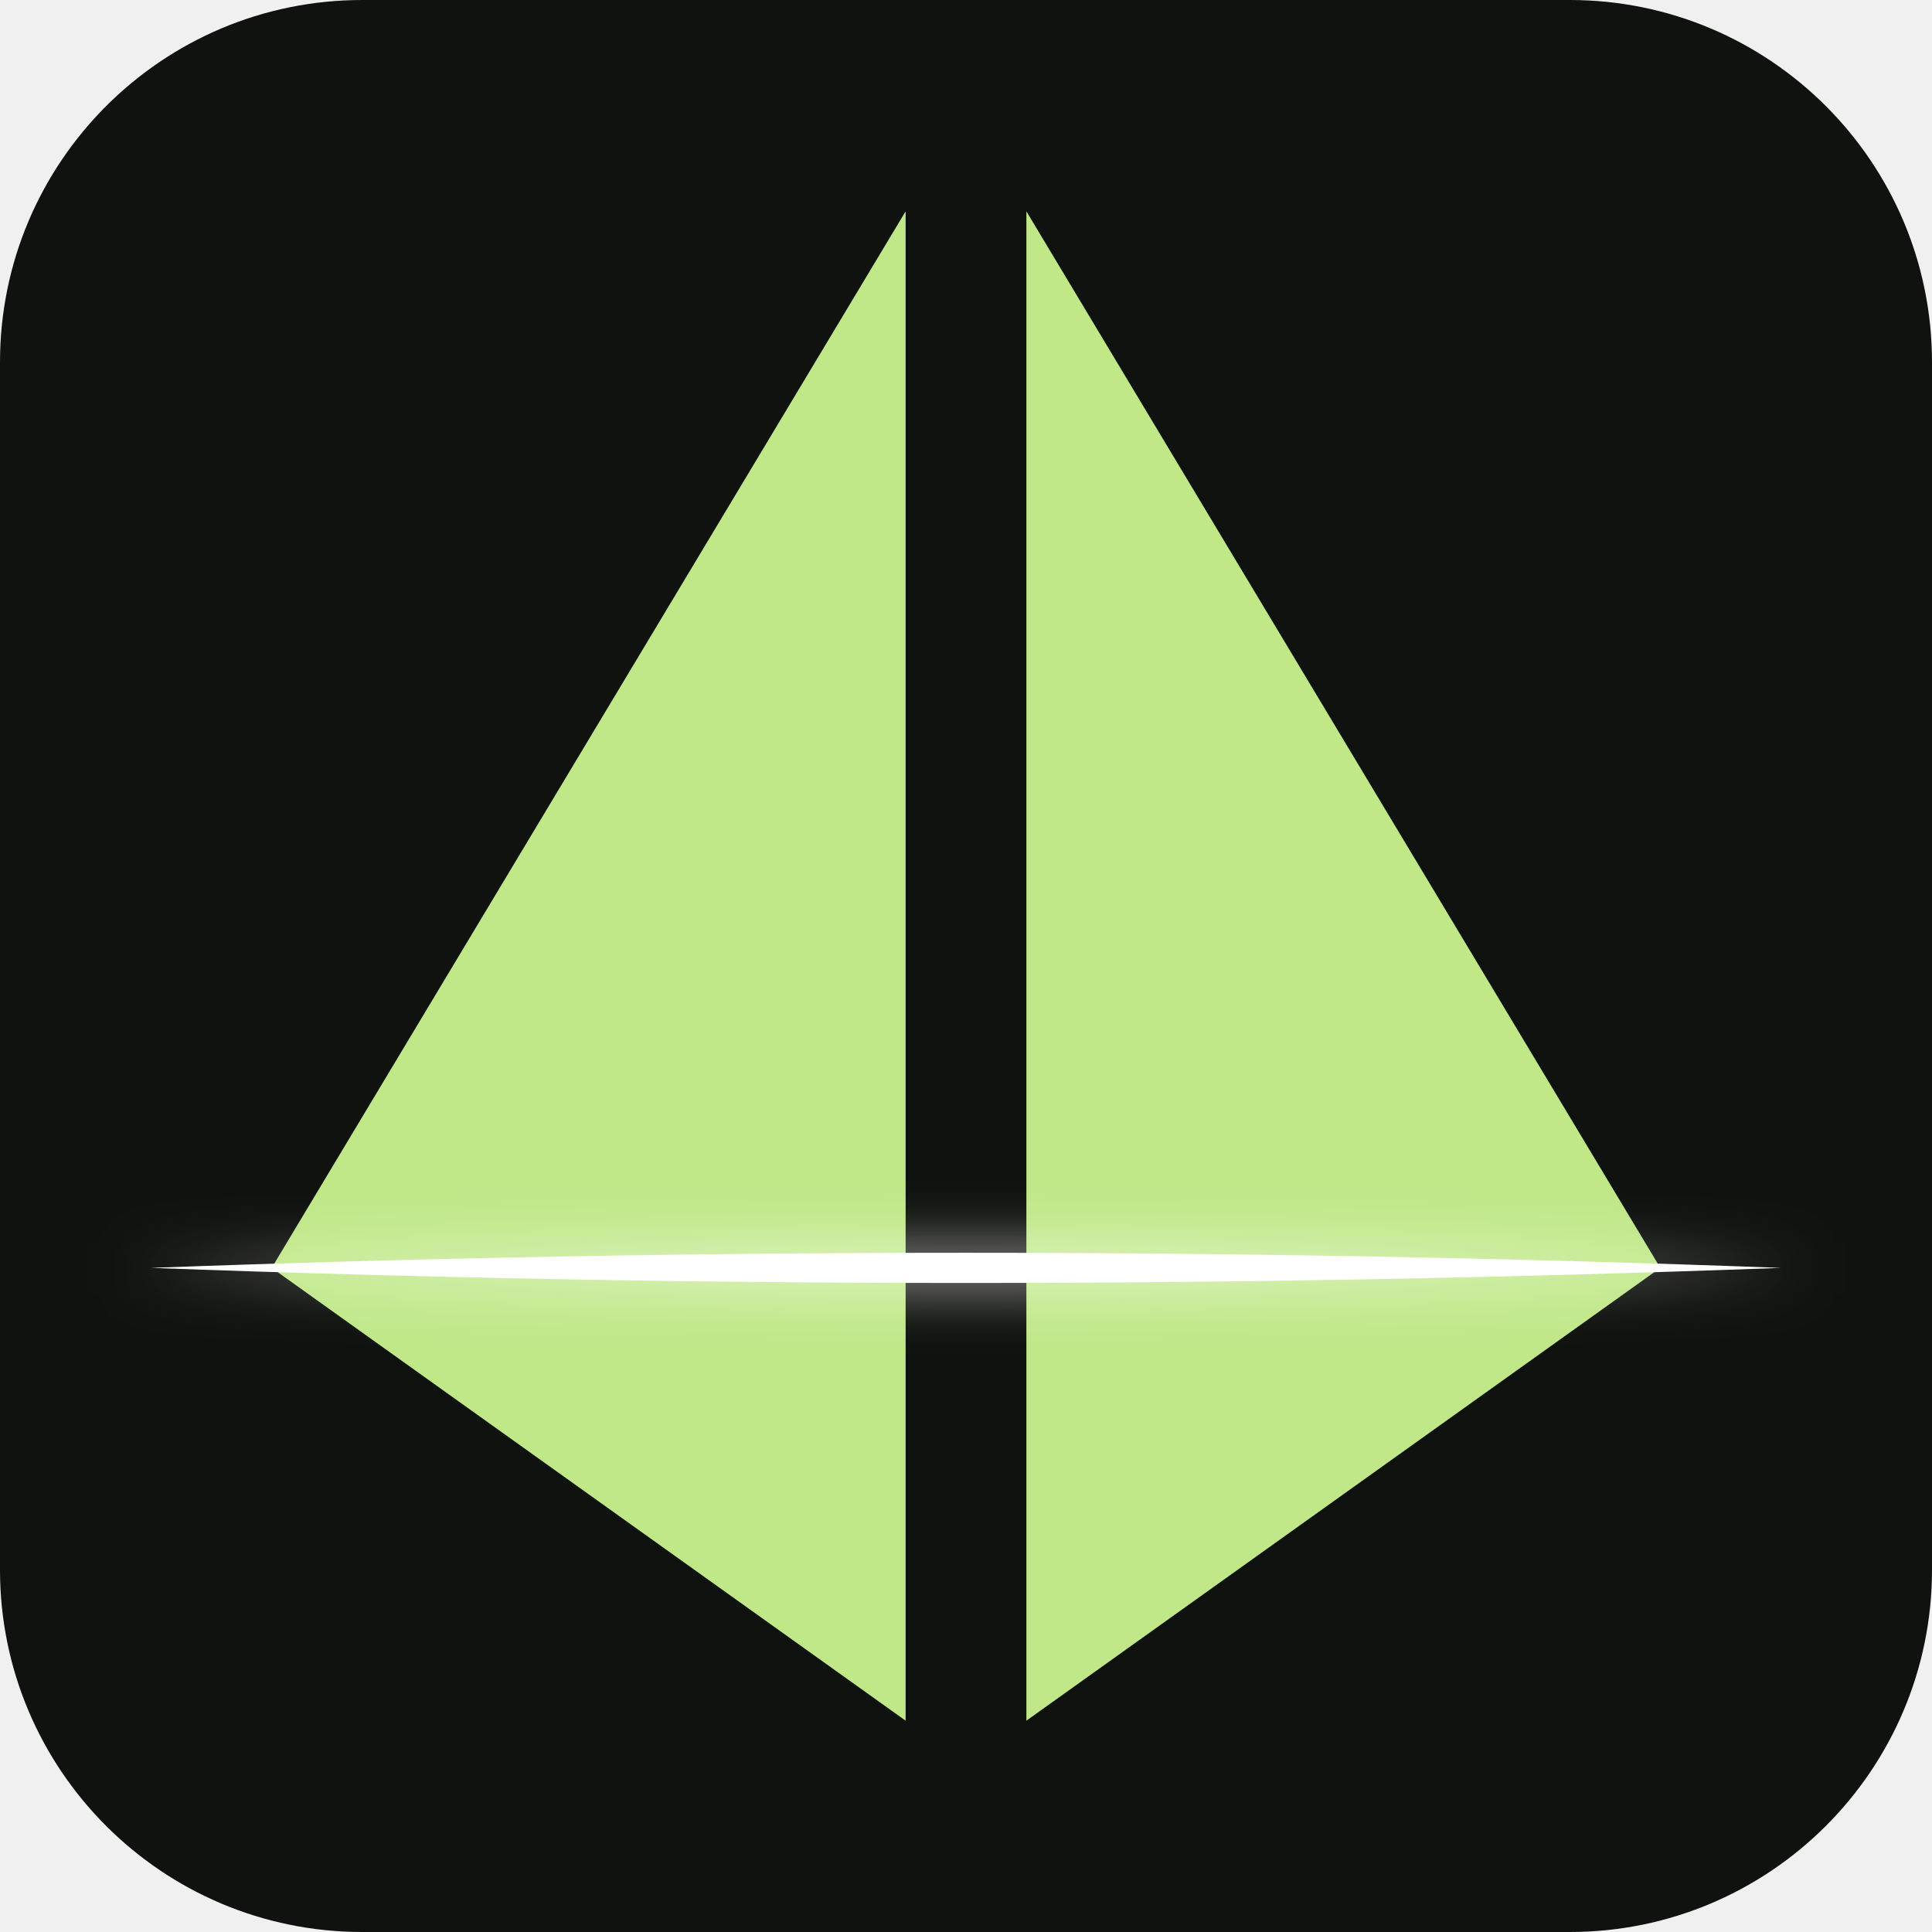
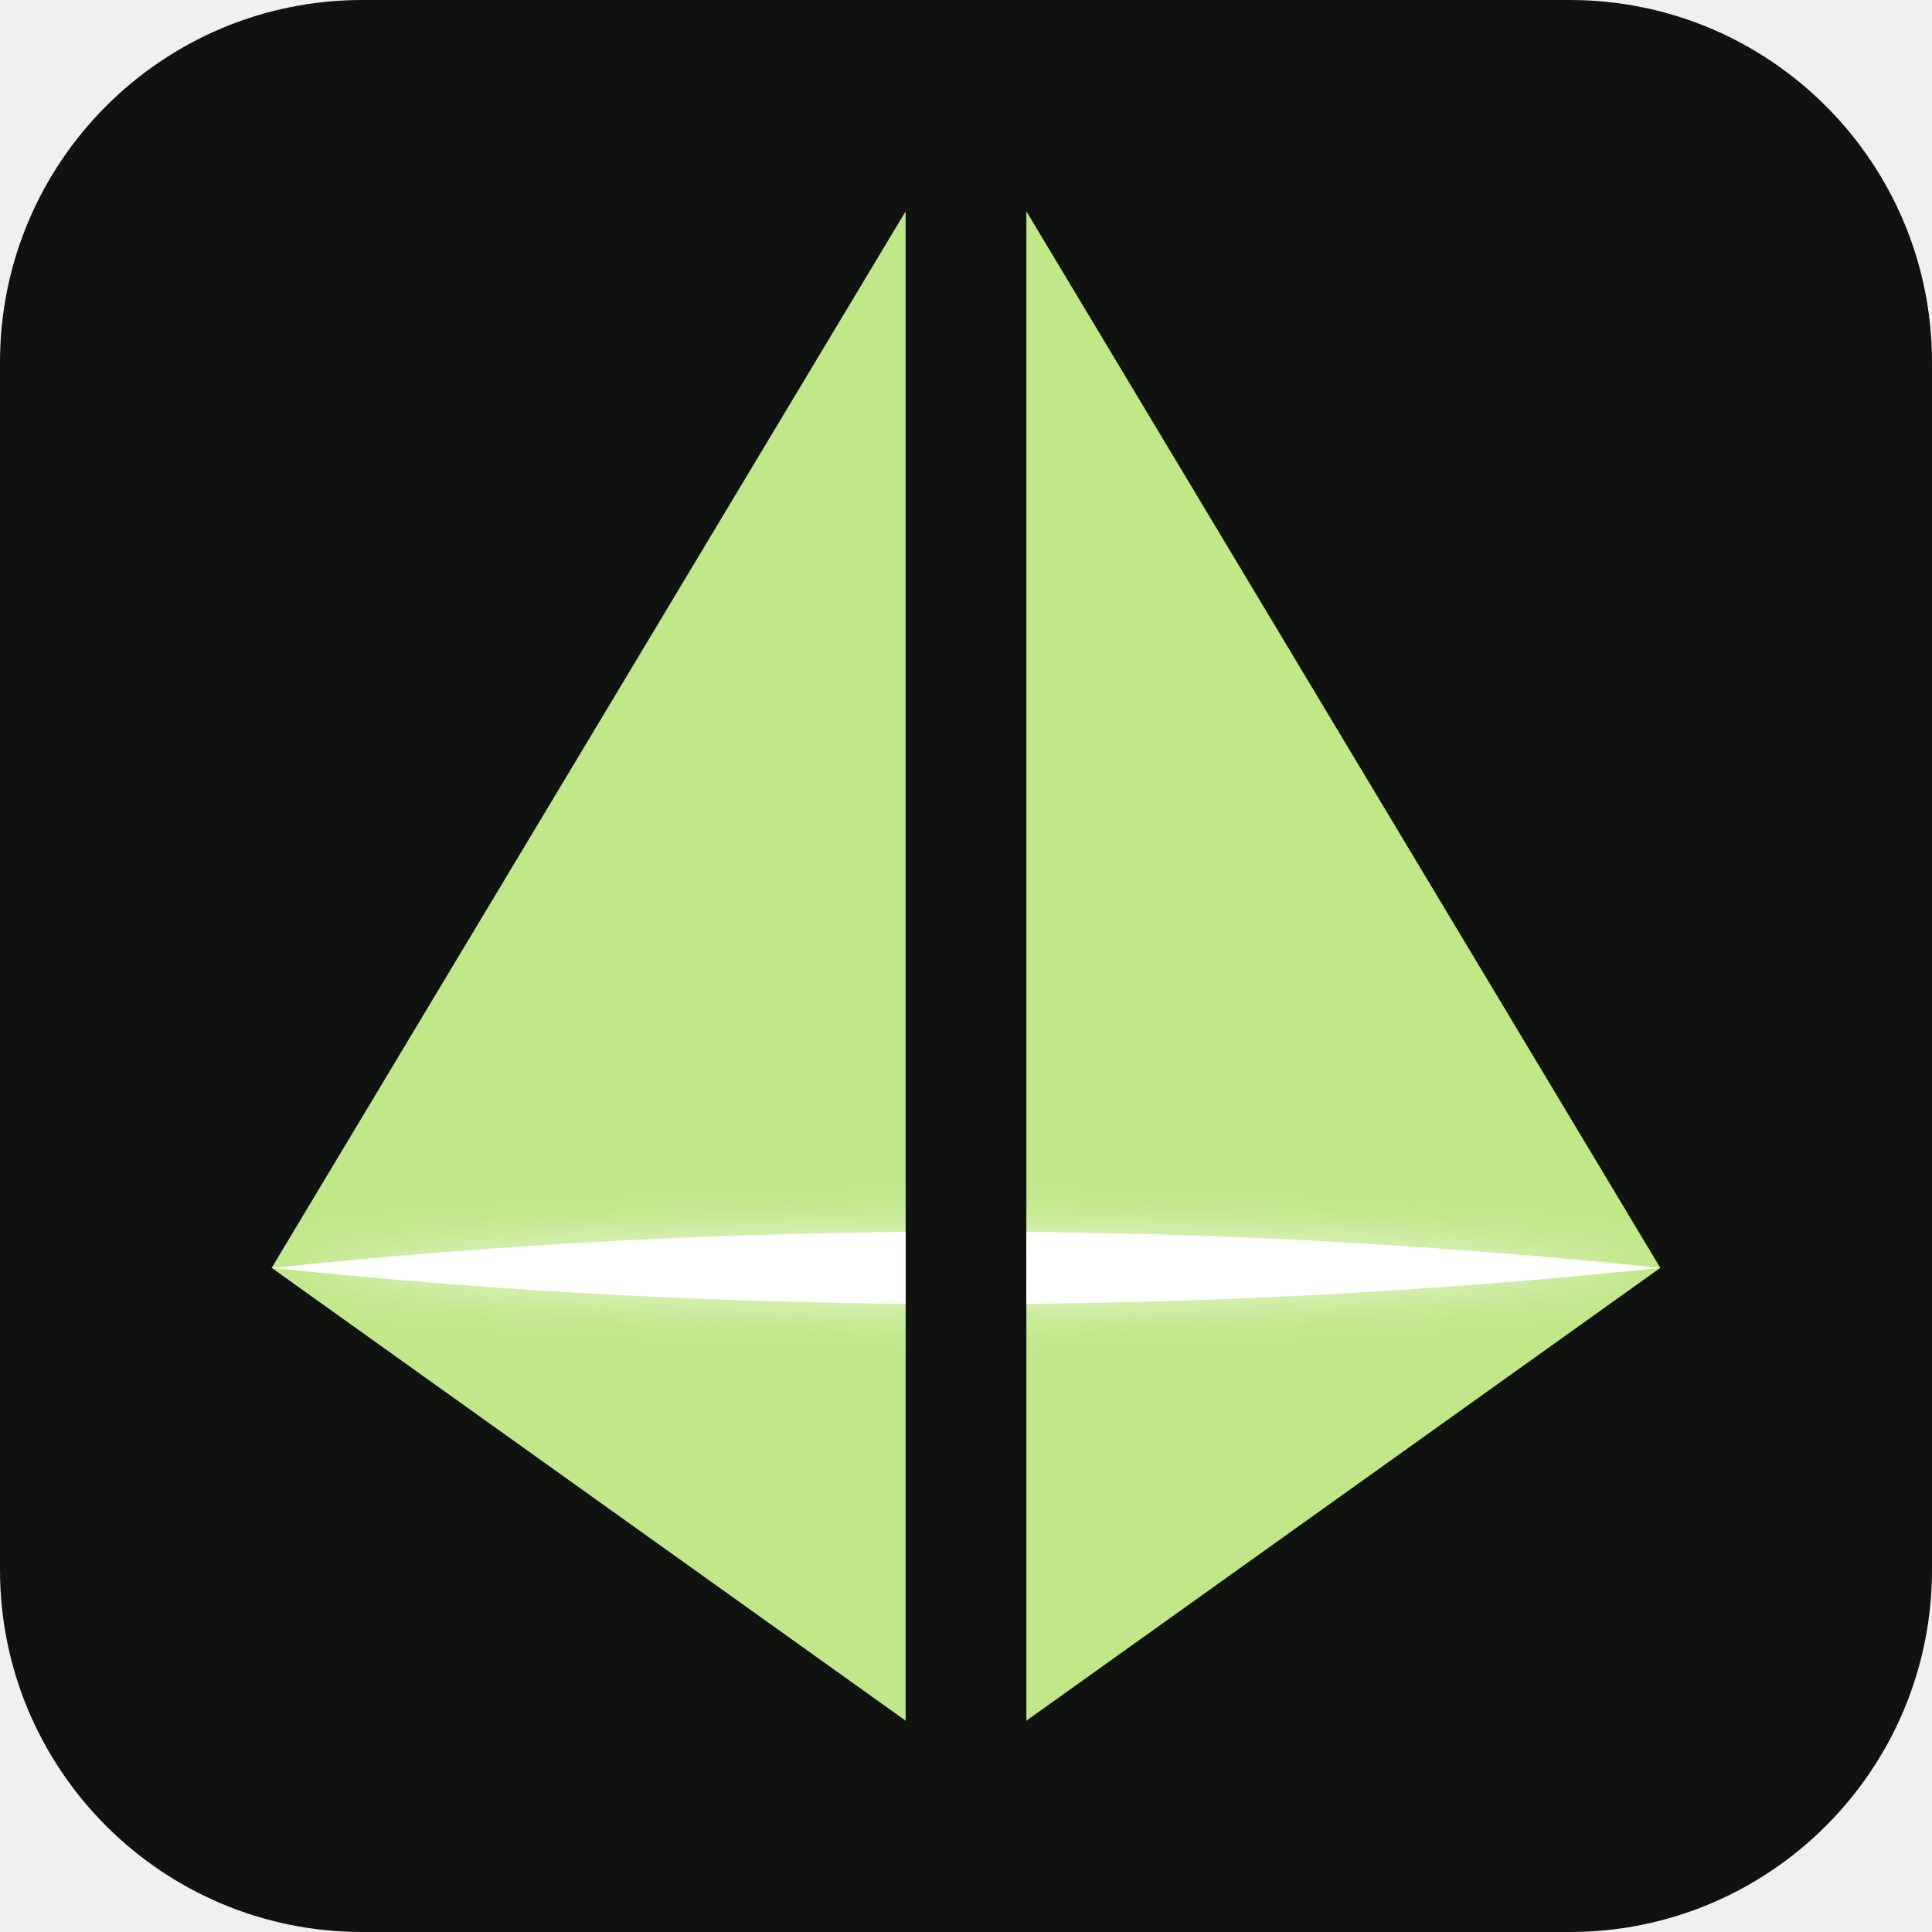
<svg xmlns="http://www.w3.org/2000/svg" viewBox="0 0 64 64" fill="none">
  <defs>
+     <clipPath id="mark">
+       <path d="M30 7 9 42 30 57Z M34 7 55 42 34 57Z" />
+     </clipPath>
    <filter id="glow" x="-20%" y="-400%" width="140%" height="900%">
-       <feGaussianBlur stdDeviation="0.9" />
+       <feGaussianBlur stdDeviation="0.8" />
    </filter>
  </defs>
  <rect width="64" height="64" rx="12" fill="#10120f" />
  <path d="M30 7 9 42 30 57Z M34 7 55 42 34 57Z" fill="#c0e889" />
-   <path d="M4 42Q32 40.6 60 42Q32 43.4 4 42Z" fill="#fff" opacity=".55" filter="url(#glow)" />
-   <path d="M5 42Q32 41 59 42Q32 43 5 42Z" fill="#fff" />
+   <g clip-path="url(#mark)">
+     <path d="M9 42Q32 39.6 55 42Q32 44.4 9 42Z" fill="#fff" opacity=".6" filter="url(#glow)" />
+     <path d="M9 42Q32 39.6 55 42Q32 44.4 9 42Z" fill="#fff" />
+   </g>
</svg>
